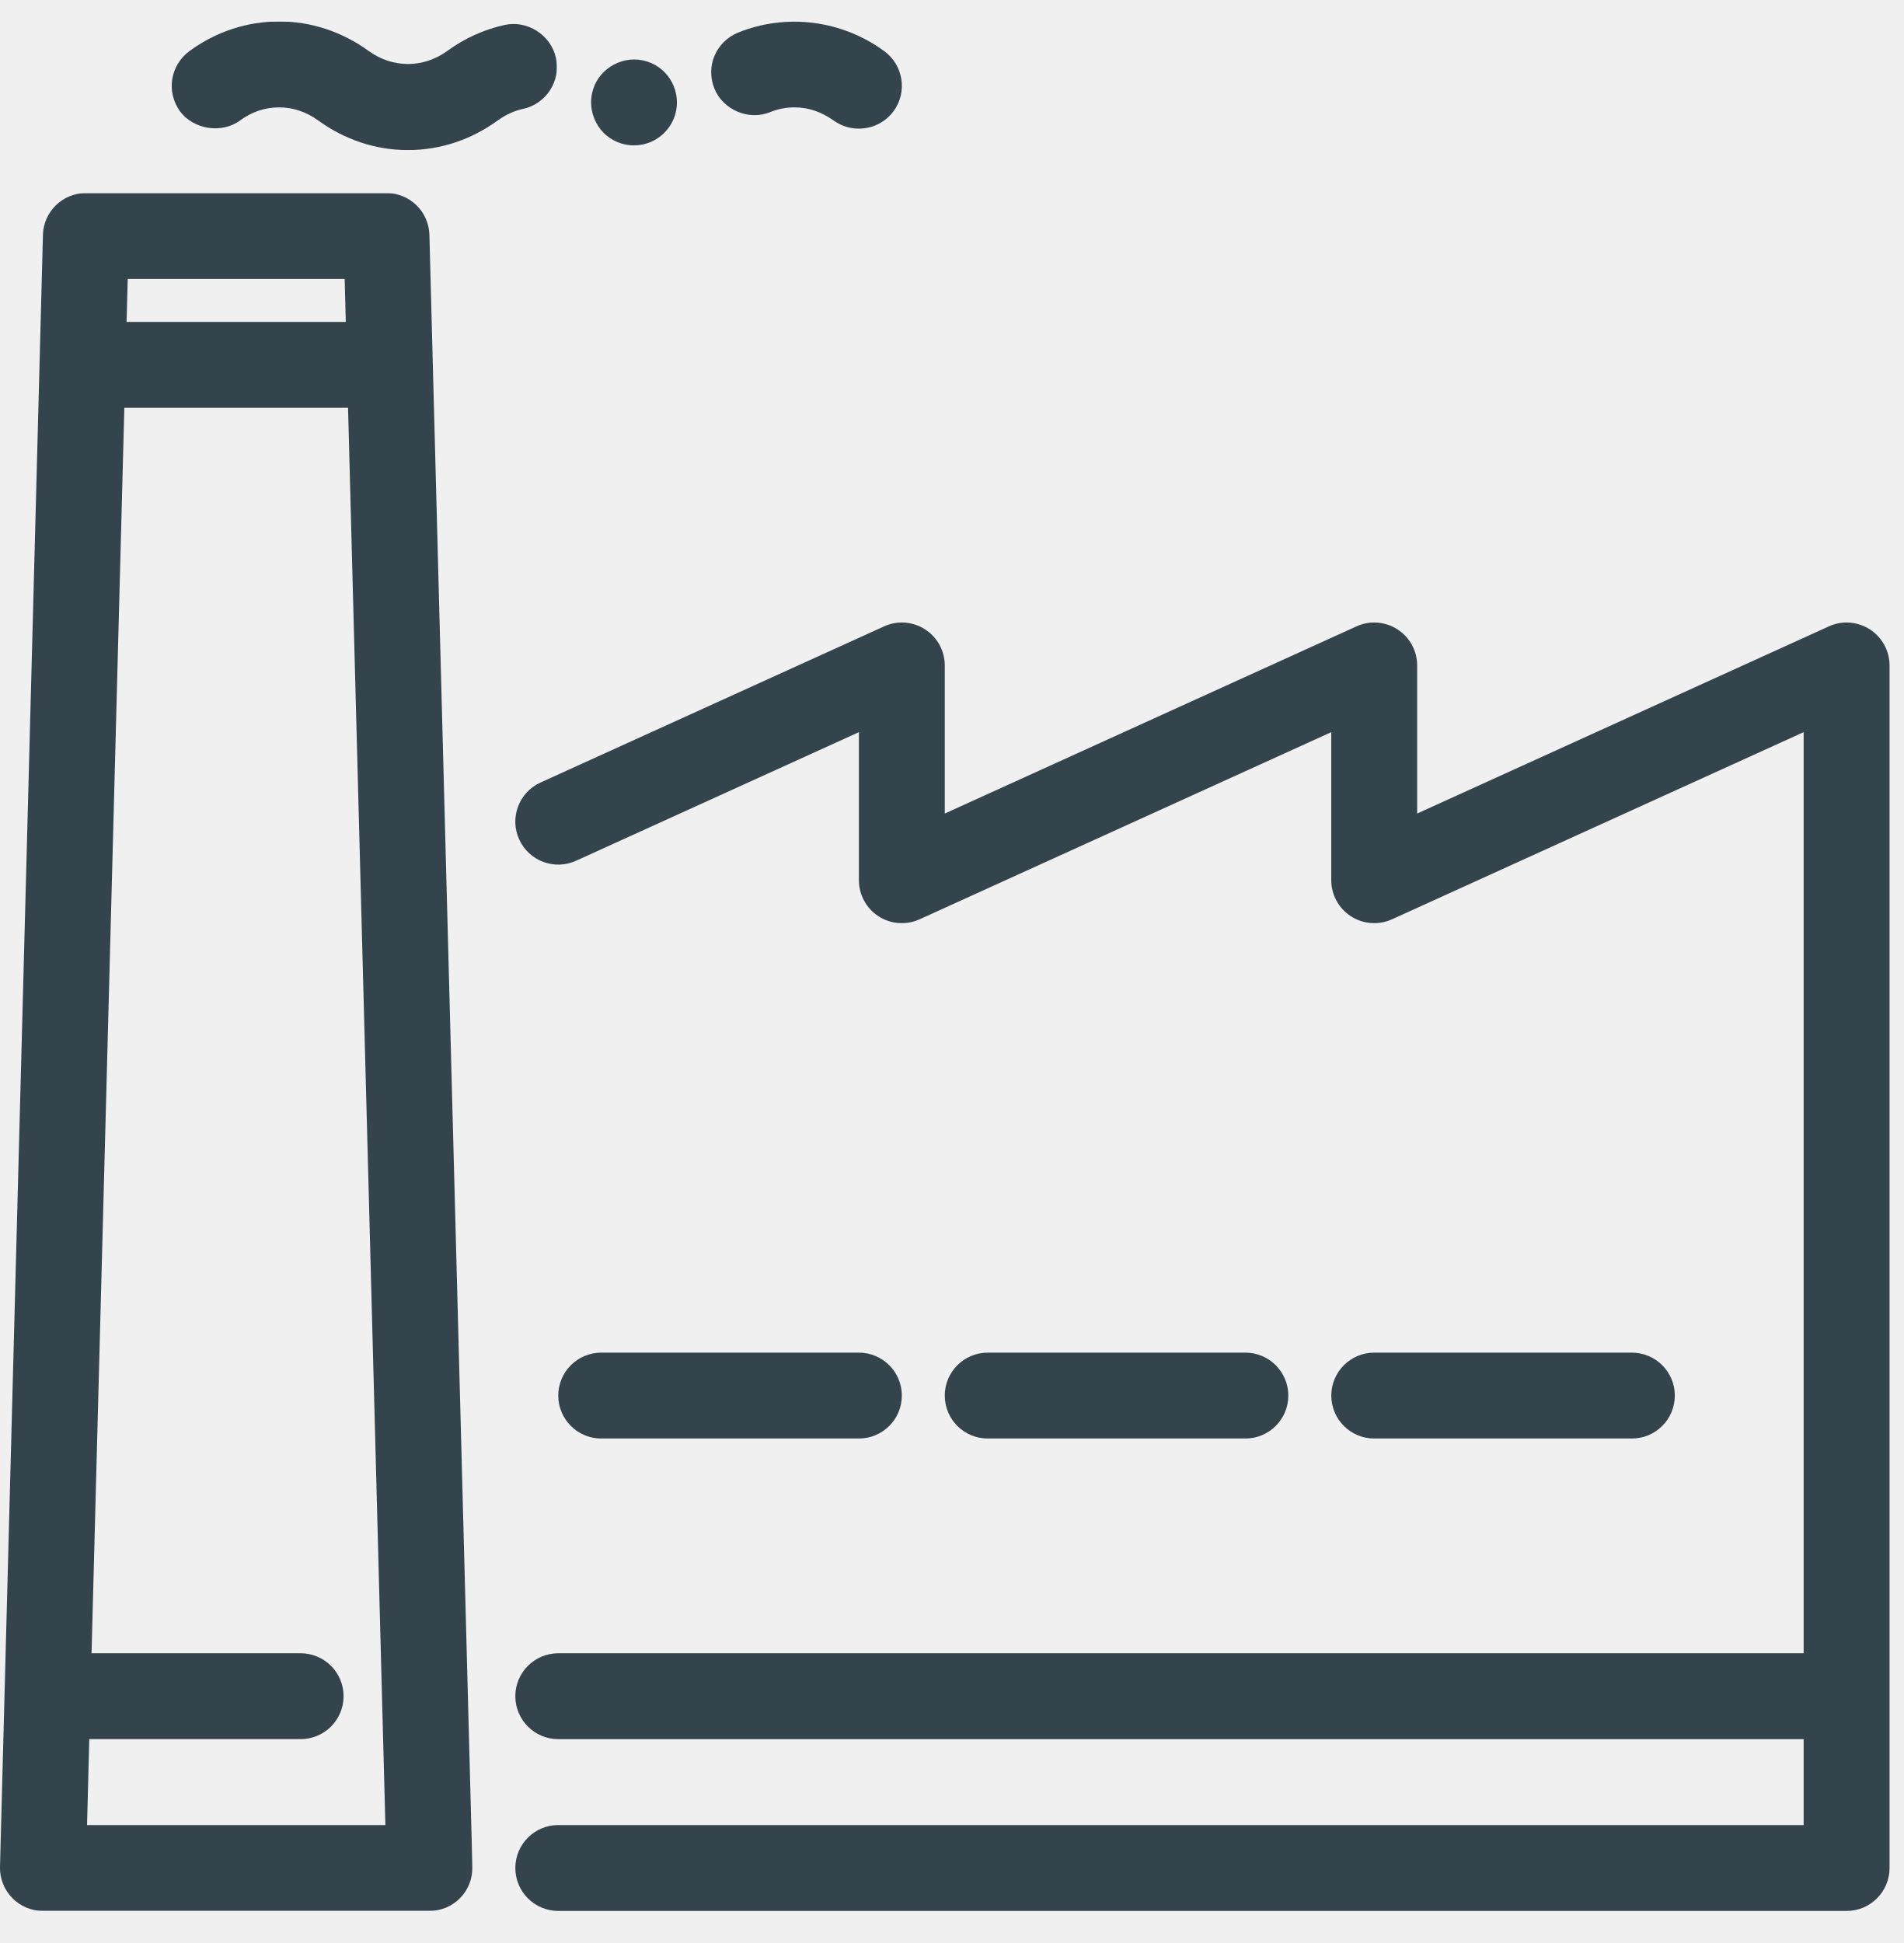
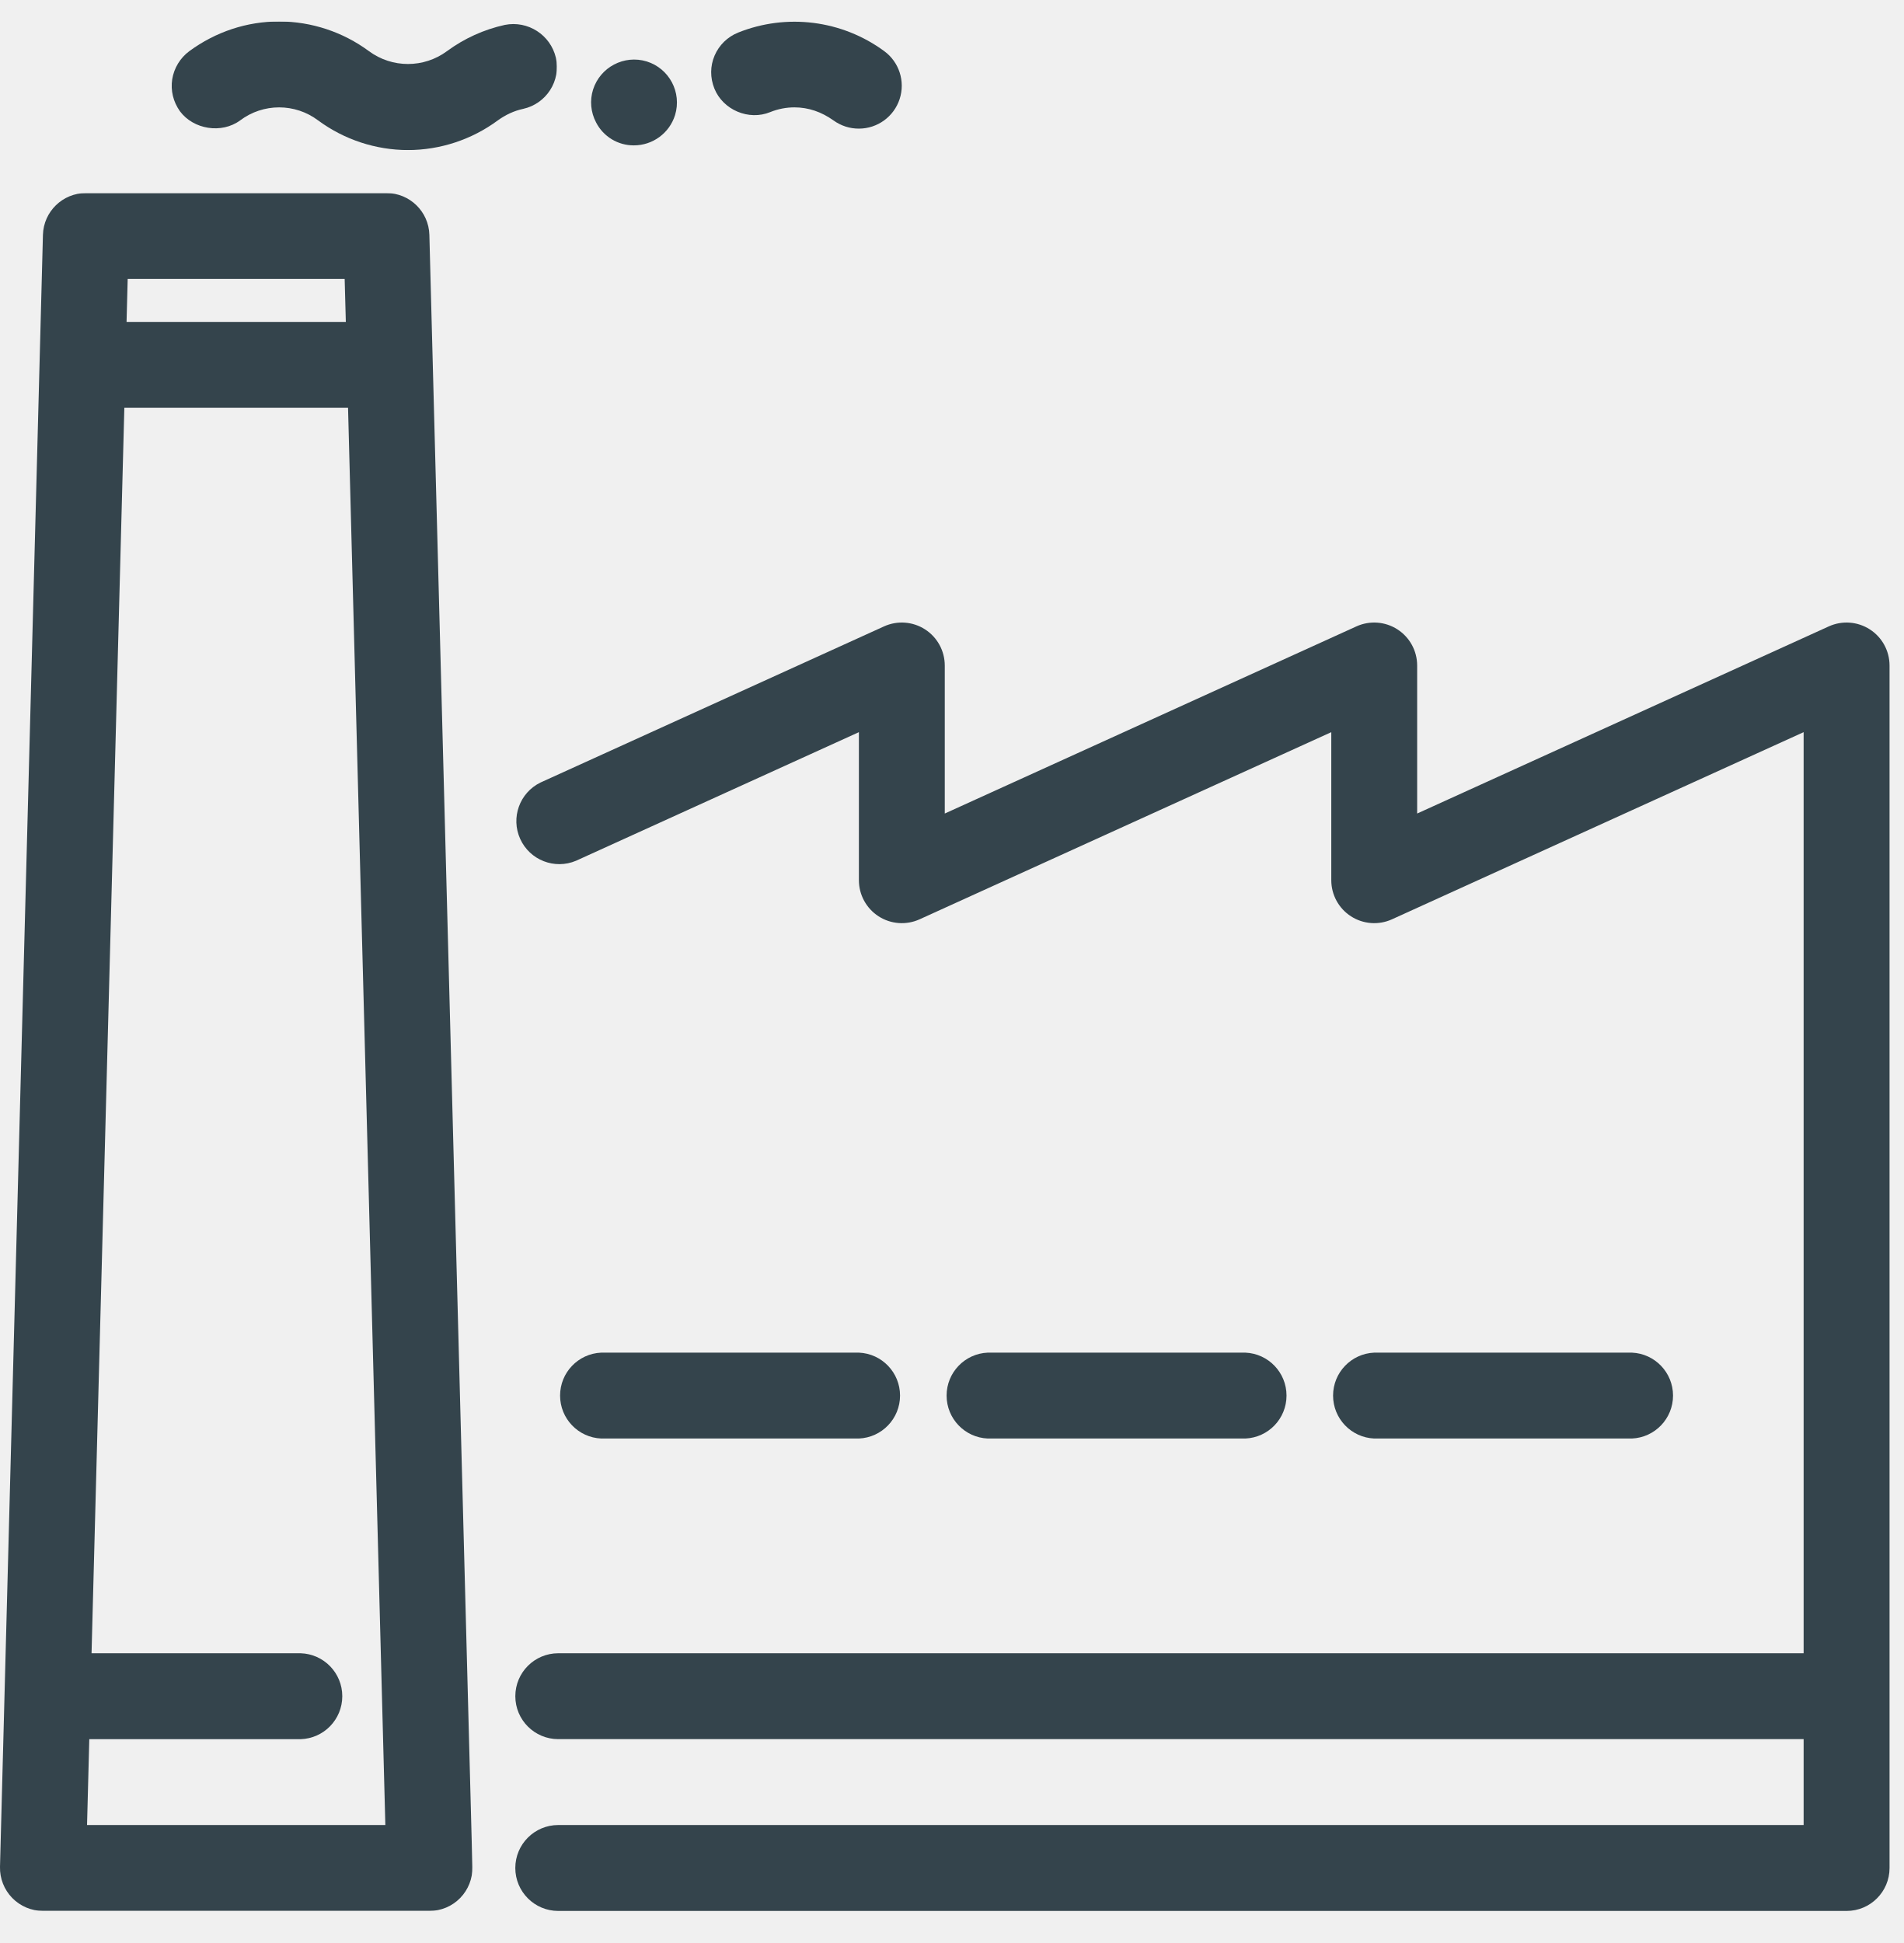
- <svg xmlns="http://www.w3.org/2000/svg" xmlns:xlink="http://www.w3.org/1999/xlink" width="49px" height="50px" viewBox="0 0 49 50" version="1.1">
+ <svg xmlns="http://www.w3.org/2000/svg" xmlns:xlink="http://www.w3.org/1999/xlink" width="49" height="50">
  <defs>
-     <polygon id="path-1" points="0 0 12.157 0 12.157 44.207 0 44.207" />
-     <polygon id="path-3" points="0.551 0.006 10.465 0.006 10.465 3.315 0.551 3.315" />
+     <path id="a" d="M0 0h12.157v44.207H0z" />
+     <path id="c" d="M.55.006h9.915v3.31H.55z" />
  </defs>
-   <g id="Page-1" stroke="none" stroke-width="1" fill="none" fill-rule="evenodd">
-     <g id="dashboard-3" transform="translate(-735, -325)">
-       <g id="Group-21" transform="translate(735, 325)">
-         <g id="Group-3" transform="translate(0, 4.967876)">
-           <mask id="mask-2" fill="white">
-             <use xlink:href="#path-1" />
-           </mask>
-           <g id="Clip-2" />
-           <path d="M2.24,41.997 L2.298,39.786 L7.736,39.786 C8.347,39.786 8.842,39.291 8.842,38.681 C8.842,38.071 8.347,37.576 7.736,37.576 L2.356,37.576 L3.2,5.526 L8.957,5.526 L9.918,41.997 L2.24,41.997 Z M8.87,2.21 L8.899,3.316 L3.258,3.316 L3.287,2.21 L8.87,2.21 Z M2.211,0 C1.612,0 1.121,0.477 1.105,1.076 L0,43.073 C-0.008,43.371 0.106,43.659 0.314,43.873 C0.522,44.087 0.807,44.207 1.105,44.207 L11.052,44.207 C11.35,44.207 11.636,44.087 11.843,43.873 C12.052,43.659 12.164,43.371 12.157,43.073 L11.051,1.076 C11.035,0.477 10.546,0 9.947,0 L2.211,0 Z" id="Fill-1" fill="#34444C" mask="url(#mask-2)" />
-         </g>
-         <g id="Group-6" transform="translate(3.868116, 0.547173)">
-           <mask id="mask-4" fill="white">
-             <use xlink:href="#path-3" />
-           </mask>
-           <g id="Clip-5" />
-           <path d="M9.123,0.094 C8.593,0.21 8.09,0.436 7.637,0.768 C7.023,1.21 6.239,1.21 5.625,0.768 C4.94,0.271 4.144,0.005 3.321,0.005 C2.481,0.005 1.685,0.271 1.006,0.768 C0.768,0.945 0.613,1.199 0.564,1.492 C0.519,1.785 0.591,2.072 0.762,2.315 C1.111,2.785 1.834,2.901 2.31,2.553 C2.619,2.326 2.956,2.216 3.315,2.216 C3.675,2.216 4.017,2.332 4.321,2.553 C5.006,3.05 5.802,3.315 6.631,3.315 C7.46,3.315 8.256,3.05 8.941,2.553 C9.14,2.409 9.361,2.304 9.598,2.254 C10.19,2.122 10.571,1.536 10.438,0.939 C10.311,0.359 9.709,-0.033 9.123,0.094 Z" id="Fill-4" fill="#34444C" mask="url(#mask-4)" />
-         </g>
-         <path d="M20.446,2.763 C20.805,2.763 21.142,2.879 21.451,3.1 C21.645,3.238 21.866,3.31 22.103,3.31 C22.457,3.31 22.789,3.144 22.999,2.857 C23.358,2.365 23.247,1.674 22.755,1.315 C21.661,0.514 20.23,0.337 18.992,0.84 C18.722,0.951 18.506,1.161 18.39,1.431 C18.274,1.702 18.274,2 18.384,2.277 C18.606,2.829 19.269,3.111 19.821,2.885 C20.026,2.802 20.236,2.763 20.446,2.763 Z" id="Fill-7" fill="#34444C" />
-         <path d="M16.312,3.741 C16.804,3.741 17.224,3.426 17.373,2.962 C17.55,2.376 17.224,1.757 16.644,1.58 C16.069,1.398 15.434,1.735 15.262,2.304 C15.174,2.586 15.202,2.885 15.34,3.15 C15.472,3.41 15.704,3.603 15.986,3.691 C16.097,3.724 16.207,3.741 16.312,3.741 Z" id="Fill-9" fill="#34444C" />
-         <g id="Group-13" transform="translate(13.26211, 15.46705)" fill="#34444C">
-           <path d="M33.803,0.652 L23.209,5.468 L23.209,1.658 C23.209,1.282 23.018,0.932 22.702,0.729 C22.385,0.525 21.988,0.495 21.646,0.652 L11.052,5.468 L11.052,1.658 C11.052,1.282 10.861,0.932 10.545,0.729 C10.229,0.525 9.831,0.495 9.489,0.652 L0.648,4.67 C0.092,4.923 -0.154,5.578 0.099,6.134 C0.352,6.69 1.007,6.936 1.563,6.683 L8.842,3.374 L8.842,7.184 C8.842,7.56 9.033,7.909 9.348,8.113 C9.664,8.316 10.062,8.345 10.404,8.19 L20.998,3.374 L20.998,7.184 C20.998,7.56 21.19,7.909 21.505,8.113 C21.821,8.316 22.218,8.345 22.561,8.19 L33.155,3.374 L33.155,27.077 L1.105,27.077 C0.495,27.077 0,27.572 0,28.182 C0,28.792 0.495,29.287 1.105,29.287 L33.155,29.287 L33.155,31.498 L1.105,31.498 C0.495,31.498 0,31.992 0,32.603 C0,33.213 0.495,33.708 1.105,33.708 L34.261,33.708 C34.871,33.708 35.366,33.213 35.366,32.603 L35.366,1.658 C35.366,1.282 35.175,0.932 34.859,0.729 C34.542,0.525 34.145,0.495 33.803,0.652 Z" id="Fill-11" />
-         </g>
-         <path d="M22.104,37.018 C22.714,37.018 23.209,36.523 23.209,35.913 C23.209,35.303 22.714,34.808 22.104,34.808 L15.473,34.808 C14.863,34.808 14.367,35.303 14.367,35.913 C14.367,36.523 14.863,37.018 15.473,37.018 L22.104,37.018 Z" id="Fill-18" fill="#34444C" />
-         <path d="M32.05,37.018 C32.66,37.018 33.155,36.523 33.155,35.913 C33.155,35.303 32.66,34.808 32.05,34.808 L25.419,34.808 C24.809,34.808 24.314,35.303 24.314,35.913 C24.314,36.523 24.809,37.018 25.419,37.018 L32.05,37.018 Z" id="Fill-19" fill="#34444C" />
-         <path d="M41.997,37.018 C42.607,37.018 43.102,36.523 43.102,35.913 C43.102,35.303 42.607,34.808 41.997,34.808 L35.366,34.808 C34.756,34.808 34.261,35.303 34.261,35.913 C34.261,36.523 34.756,37.018 35.366,37.018 L41.997,37.018 Z" id="Fill-20" fill="#34444C" />
-       </g>
+   <g fill="none" fill-rule="evenodd">
+     <g transform="translate(0 4.968)">
+       <mask id="b" fill="#fff">
+         <use xlink:href="#a" />
+       </mask>
+       <path d="M2.24 41.997l.058-2.21h5.438a1.106 1.106 0 0 0 0-2.211h-5.38L3.2 5.526h5.757l.96 36.47H2.24zM8.87 2.21l.03 1.106H3.257l.029-1.106H8.87zM2.21 0c-.598 0-1.089.477-1.105 1.076L0 43.073a1.108 1.108 0 0 0 1.105 1.134h9.947a1.105 1.105 0 0 0 1.105-1.134L11.05 1.076A1.105 1.105 0 0 0 9.947 0H2.21z" fill="#34444C" mask="url(#b)" />
    </g>
+     <g transform="translate(3.868 .547)">
+       <mask id="d" fill="#fff">
+         <use xlink:href="#c" />
+       </mask>
+       <path d="M9.123.094a3.934 3.934 0 0 0-1.486.674 1.691 1.691 0 0 1-2.012 0A3.906 3.906 0 0 0 3.321.005c-.84 0-1.636.266-2.315.763a1.127 1.127 0 0 0-.442.724c-.045.293.027.58.198.823.349.47 1.072.586 1.548.238a1.669 1.669 0 0 1 2.011 0 3.91 3.91 0 0 0 2.31.762 3.91 3.91 0 0 0 2.31-.762c.199-.144.42-.249.657-.299.592-.132.973-.718.84-1.315A1.125 1.125 0 0 0 9.123.094z" fill="#34444C" mask="url(#d)" />
+     </g>
+     <path d="M20.446 2.763c.359 0 .696.116 1.005.337.194.138.415.21.652.21a1.104 1.104 0 0 0 .652-1.995A3.902 3.902 0 0 0 18.992.84c-.27.11-.486.32-.602.591-.116.271-.116.57-.006.846.222.552.885.834 1.437.608.205-.083.415-.122.625-.122zM16.312 3.741a1.11 1.11 0 0 0 1.061-.78 1.107 1.107 0 0 0-.73-1.38 1.11 1.11 0 0 0-1.38.723 1.1 1.1 0 0 0 .077.846 1.086 1.086 0 0 0 .972.591zM47.065 16.119l-10.594 4.816v-3.81a1.106 1.106 0 0 0-1.563-1.006l-10.594 4.816v-3.81a1.106 1.106 0 0 0-1.563-1.006l-8.841 4.018a1.106 1.106 0 0 0 .915 2.013l7.279-3.309v3.81a1.105 1.105 0 0 0 1.562 1.006l10.595-4.816v3.81a1.105 1.105 0 0 0 1.562 1.006l10.594-4.816v23.703h-32.05a1.105 1.105 0 1 0 0 2.21h32.05v2.21h-32.05a1.105 1.105 0 1 0 0 2.211h33.156c.61 0 1.105-.495 1.105-1.105V17.125a1.106 1.106 0 0 0-1.563-1.006z" fill="#34444C" />
+     <path d="M22.104 37.018a1.106 1.106 0 0 0 0-2.21h-6.631a1.106 1.106 0 0 0 0 2.21h6.63zM32.05 37.018a1.106 1.106 0 0 0 0-2.21h-6.63a1.106 1.106 0 0 0 0 2.21h6.63zM41.997 37.018a1.106 1.106 0 0 0 0-2.21h-6.631a1.106 1.106 0 0 0 0 2.21h6.63z" fill="#34444C" />
  </g>
</svg>
